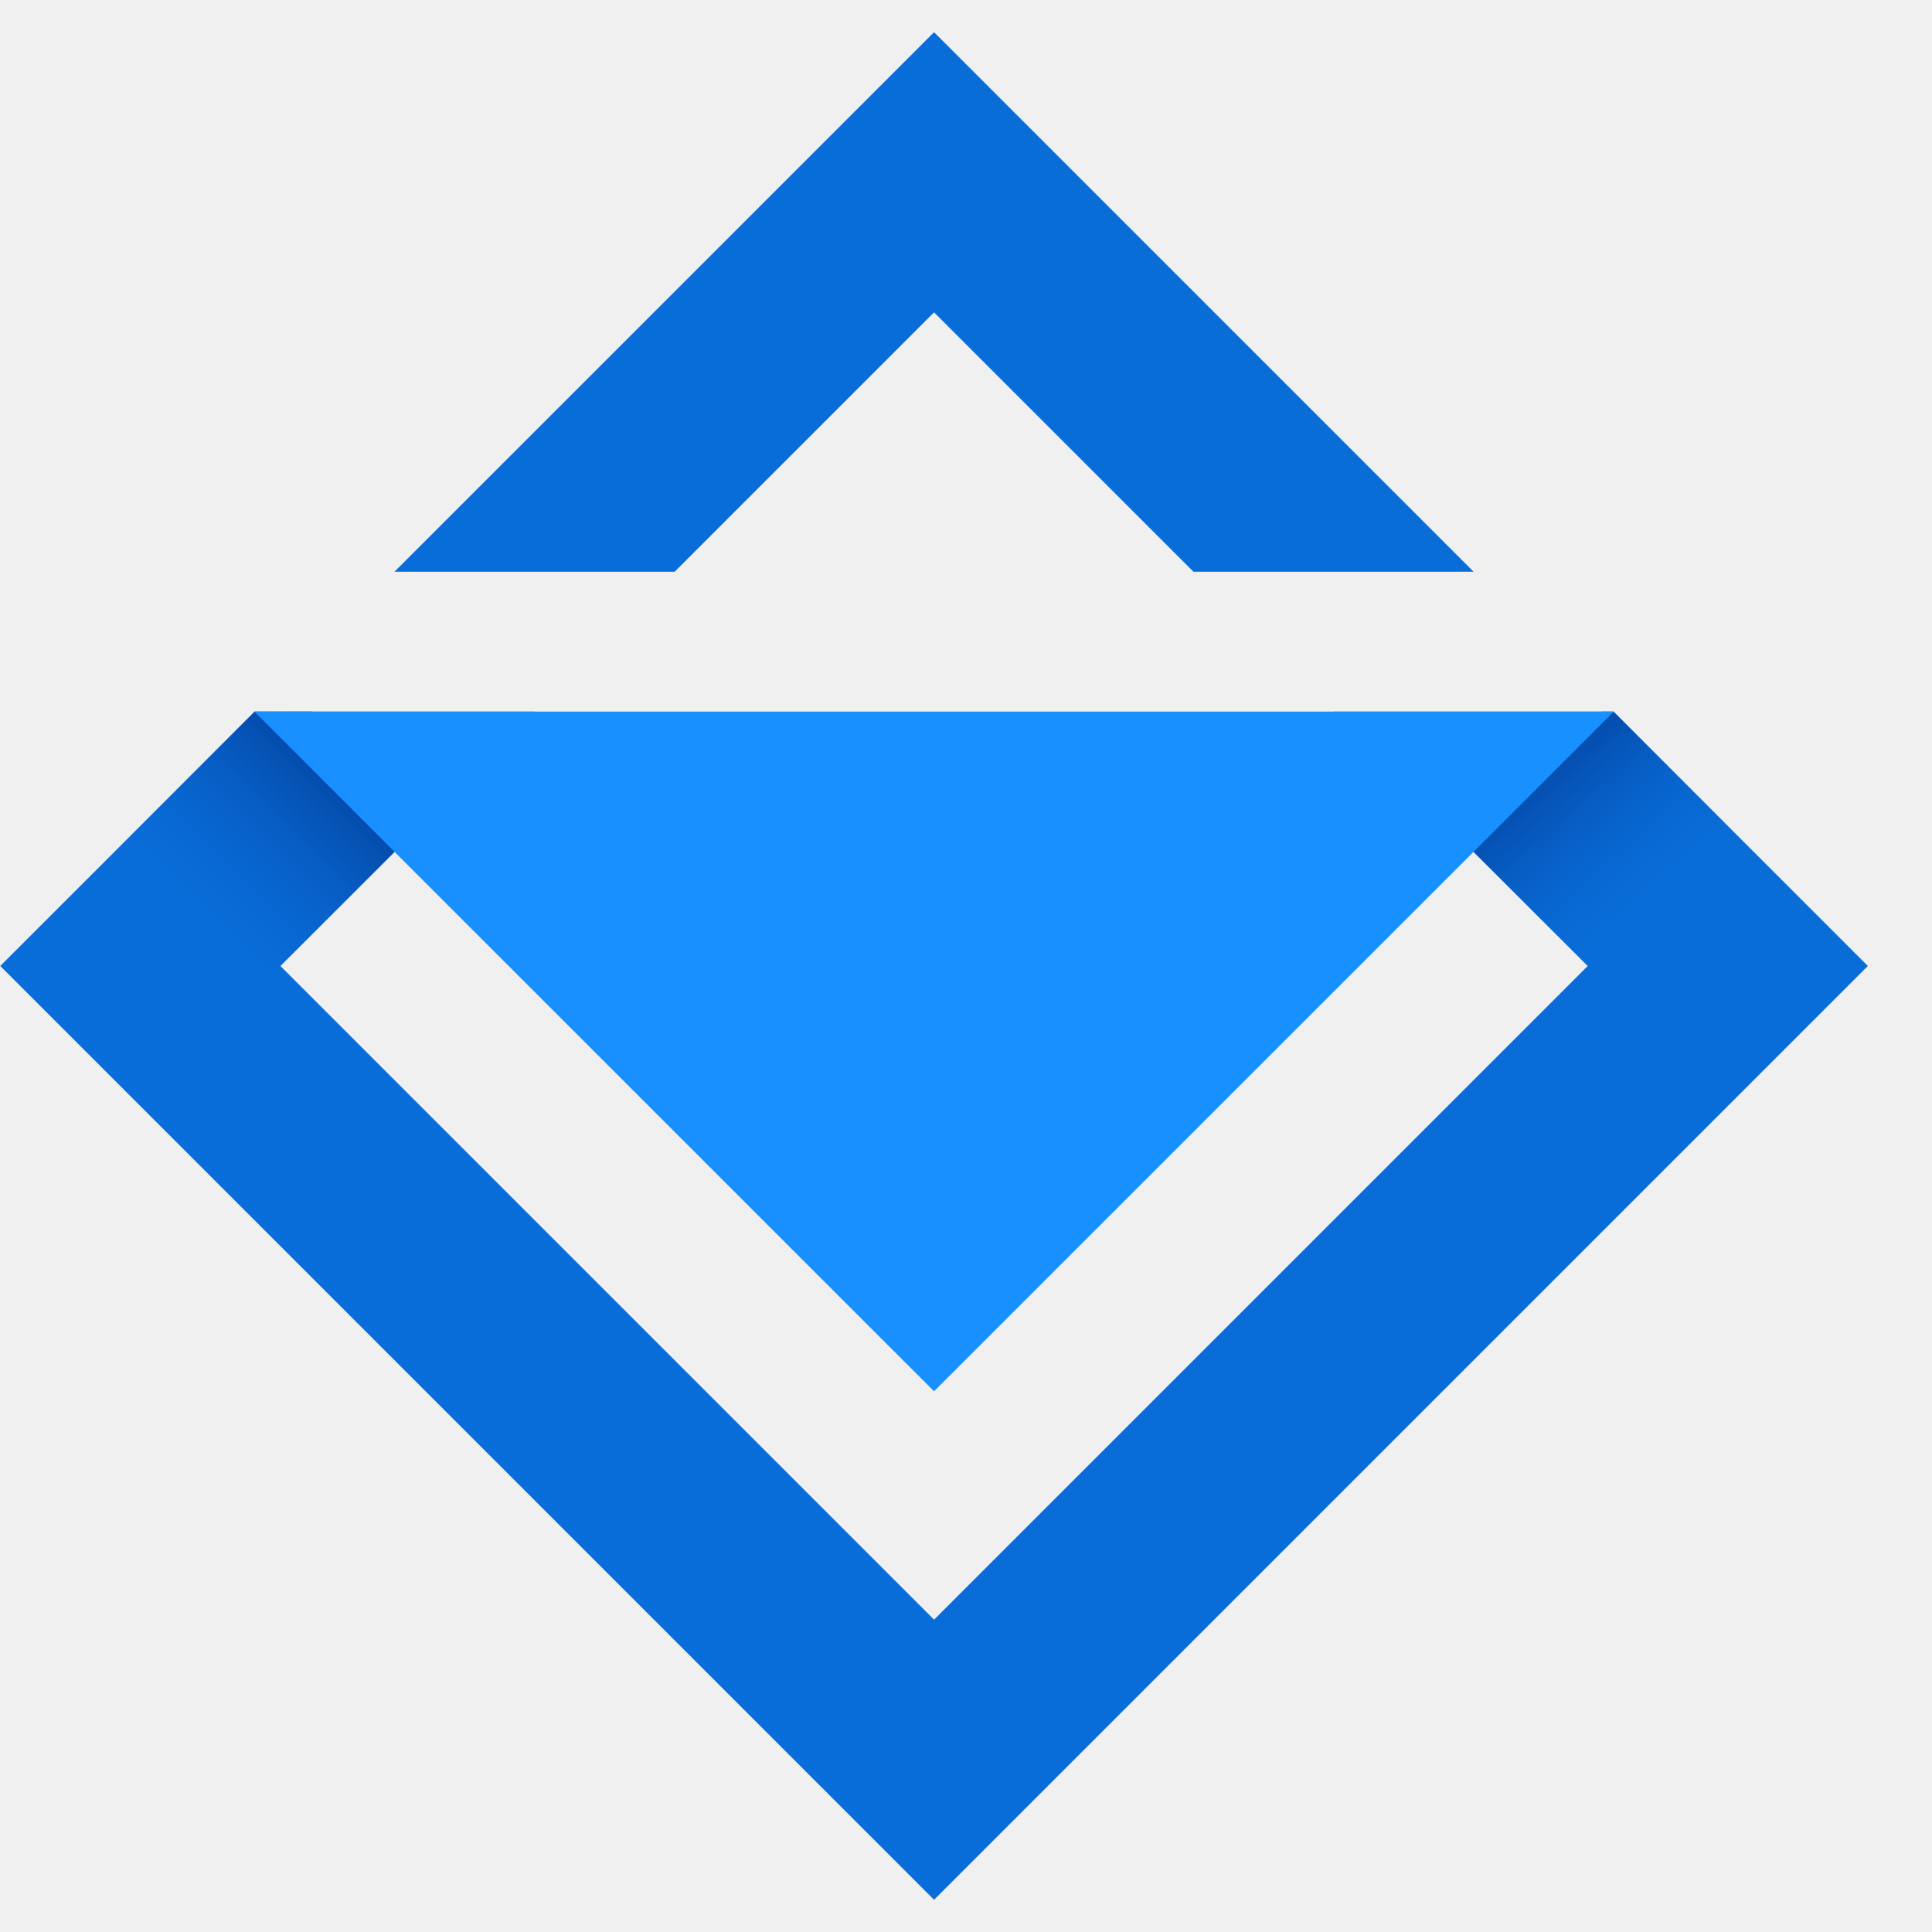
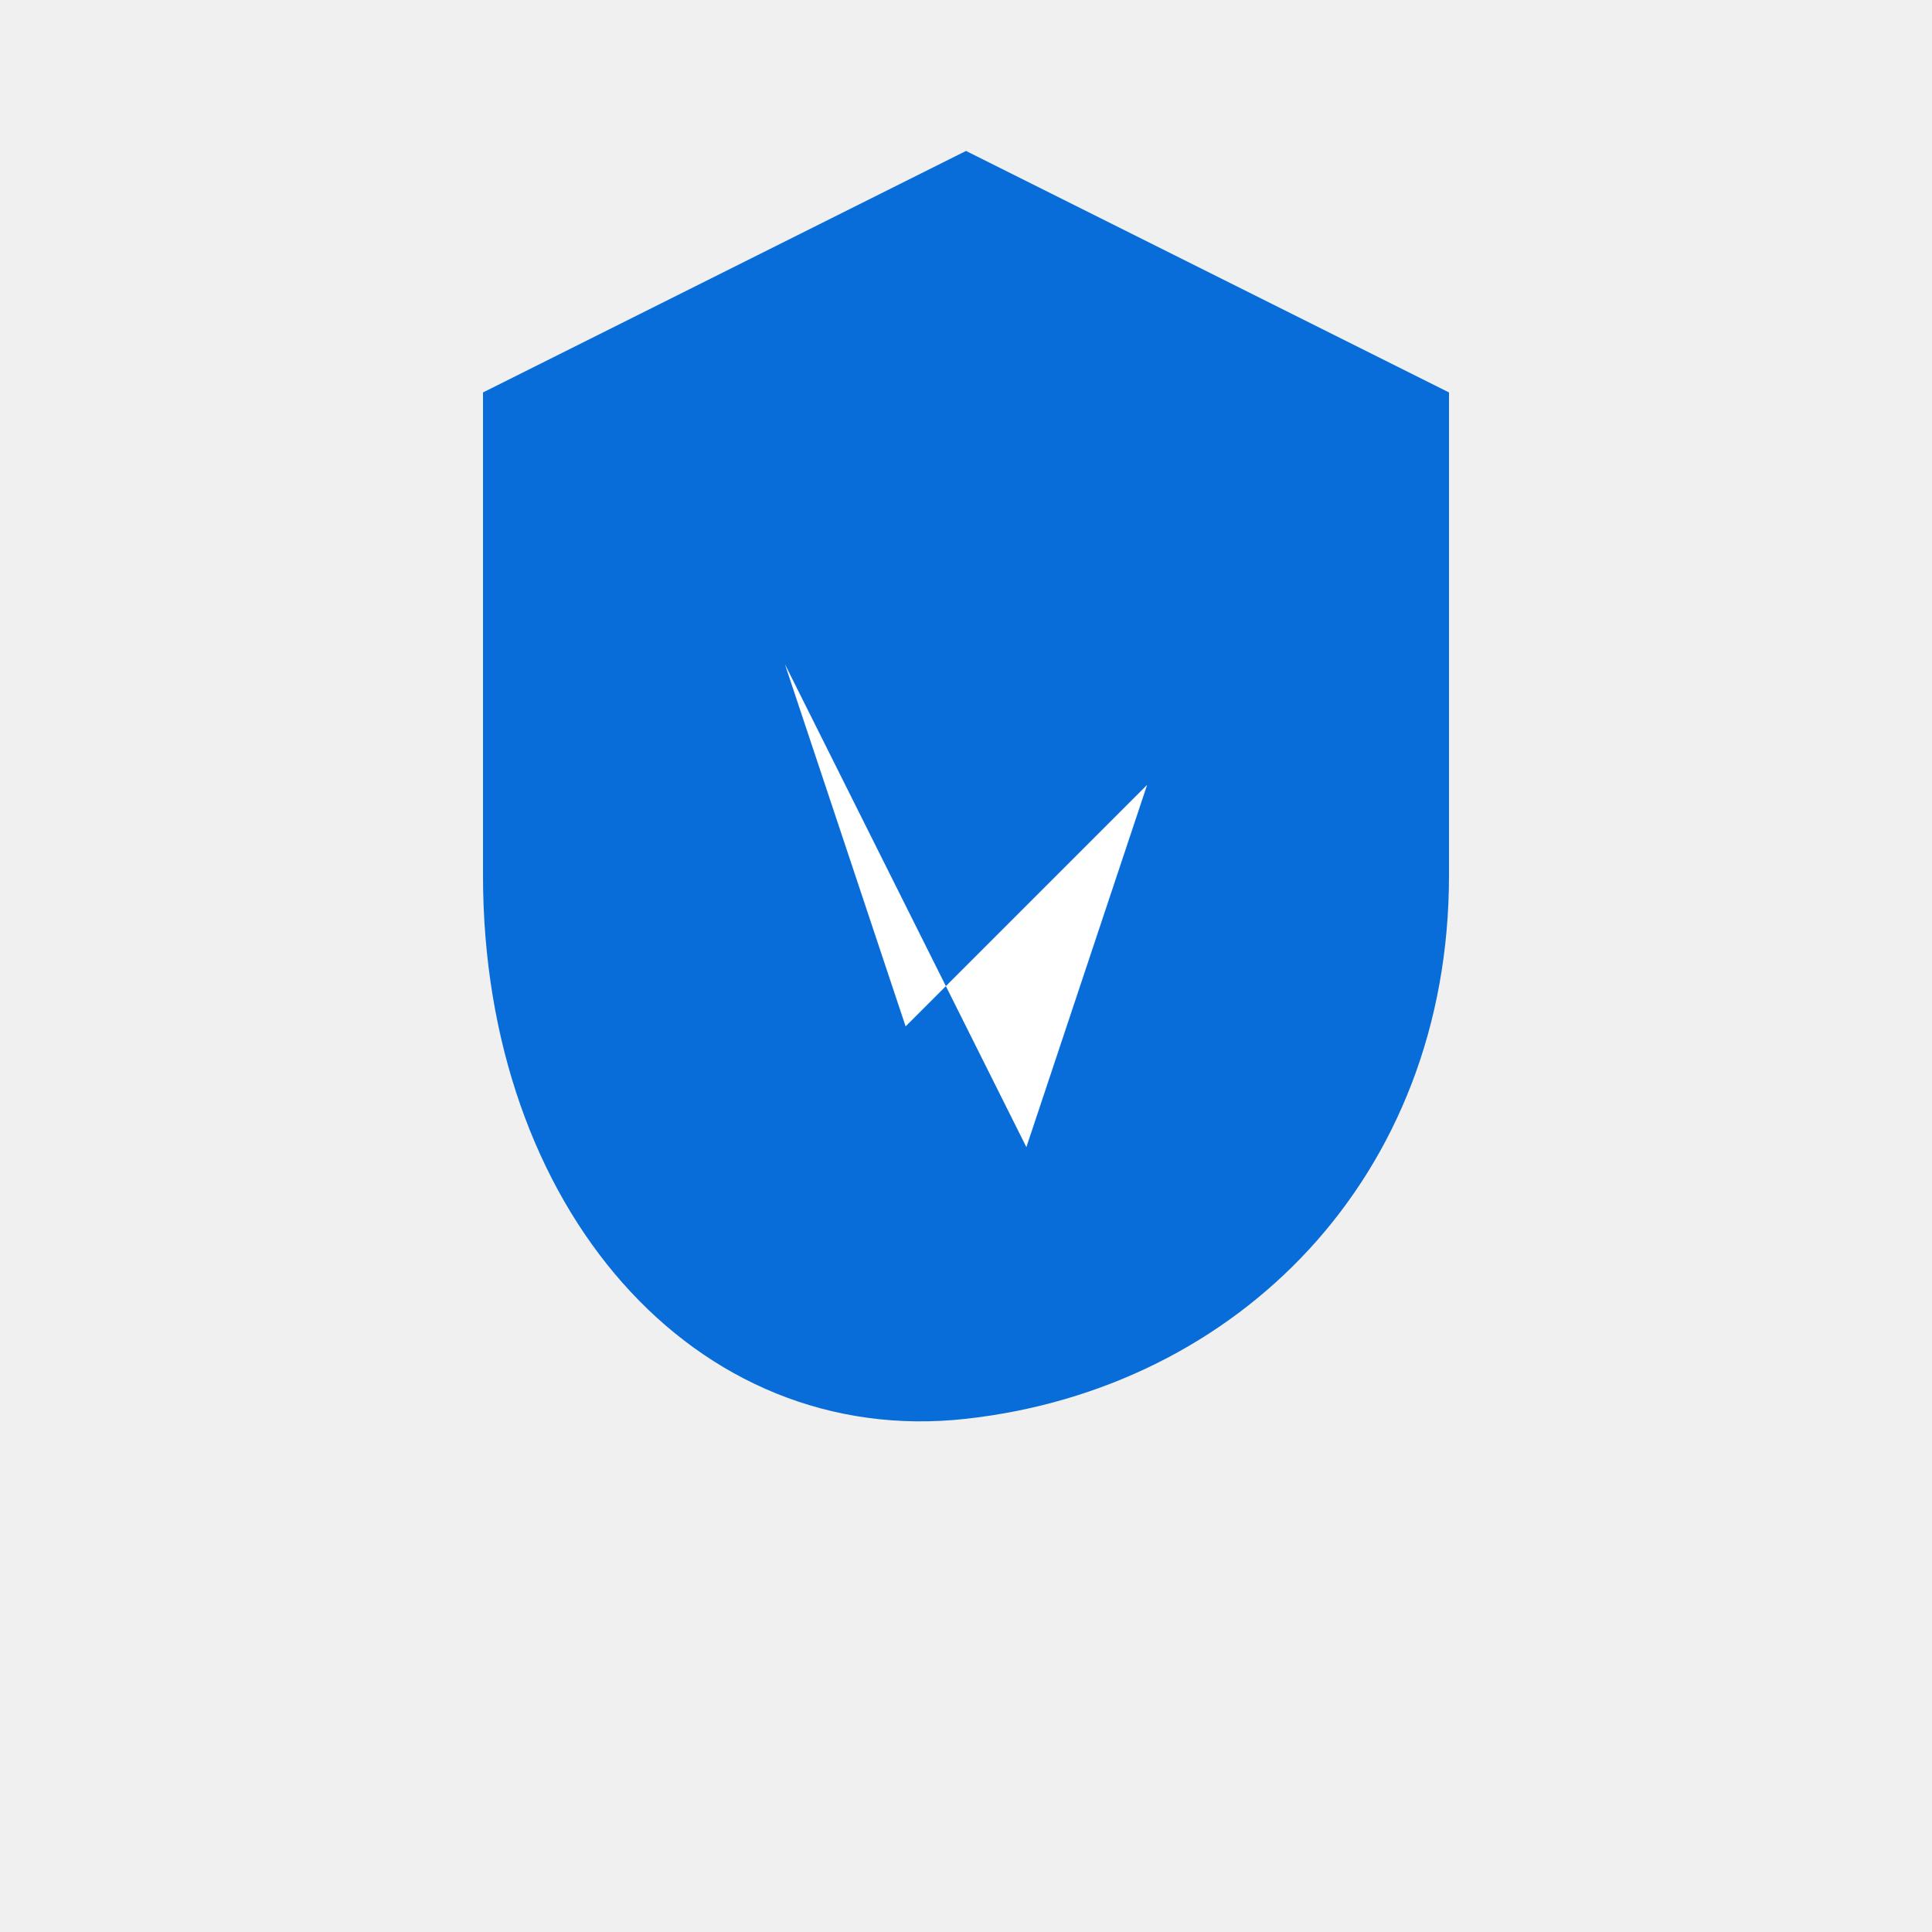
- <svg xmlns="http://www.w3.org/2000/svg" width="30" height="30" viewBox="0 0 30 30" fill="none">
-   <path d="M1.64 13.364L3.952 11.052L3.954 11.05H8.305L6.574 12.781L6.127 13.227L4.354 15L4.574 15.22L14.504 25.15L24.654 15L22.881 13.227L22.756 13.102L20.703 11.05H25.053L25.056 11.052L26.868 12.864L29.004 15L14.504 29.5L0.004 15L1.64 13.364ZM14.504 0.5L22.882 8.878H18.532L14.504 4.85L10.476 8.878H6.125L14.504 0.5Z" fill="#096DD9" />
-   <path d="M4.355 15L6.127 13.228L6.574 12.781L4.844 11.05H3.955L3.952 11.052L1.64 13.364L3.86 15.573L4.355 15Z" fill="url(#paint0_linear_112102_1824)" />
-   <path d="M22.881 13.228L24.654 15L24.479 15.176L24.48 15.176L26.869 12.865L25.057 11.052L25.054 11.05H24.878L22.756 13.102L22.881 13.228Z" fill="url(#paint1_linear_112102_1824)" />
-   <path d="M3.95 11.05L3.952 11.052L6.127 13.228L14.504 21.604L25.059 11.05H3.95Z" fill="#1890FF" />
-   <defs>
-     <linearGradient id="paint0_linear_112102_1824" x1="5.63" y1="11.589" x2="2.572" y2="14.647" gradientUnits="userSpaceOnUse">
-       <stop stop-color="#023B95" />
-       <stop offset="0.964" stop-color="#096CD9" stop-opacity="0" />
-     </linearGradient>
-     <linearGradient id="paint1_linear_112102_1824" x1="23.272" y1="11.628" x2="25.745" y2="14.438" gradientUnits="userSpaceOnUse">
-       <stop stop-color="#023B95" />
-       <stop offset="1" stop-color="#096DD9" stop-opacity="0" />
-     </linearGradient>
-   </defs>
+ <svg xmlns="http://www.w3.org/2000/svg" viewBox="0 0 32 32" width="32" height="32">
+   <path fill="#096DD9" d="M16 2.5l8 4v8c0 5-3.5 8.5-8 9s-8-3.5-8-9v-8l8-4z" />
+   <path fill="#ffffff" d="M13 11l2 6 4-4-2 6-4-8z" />
</svg>
